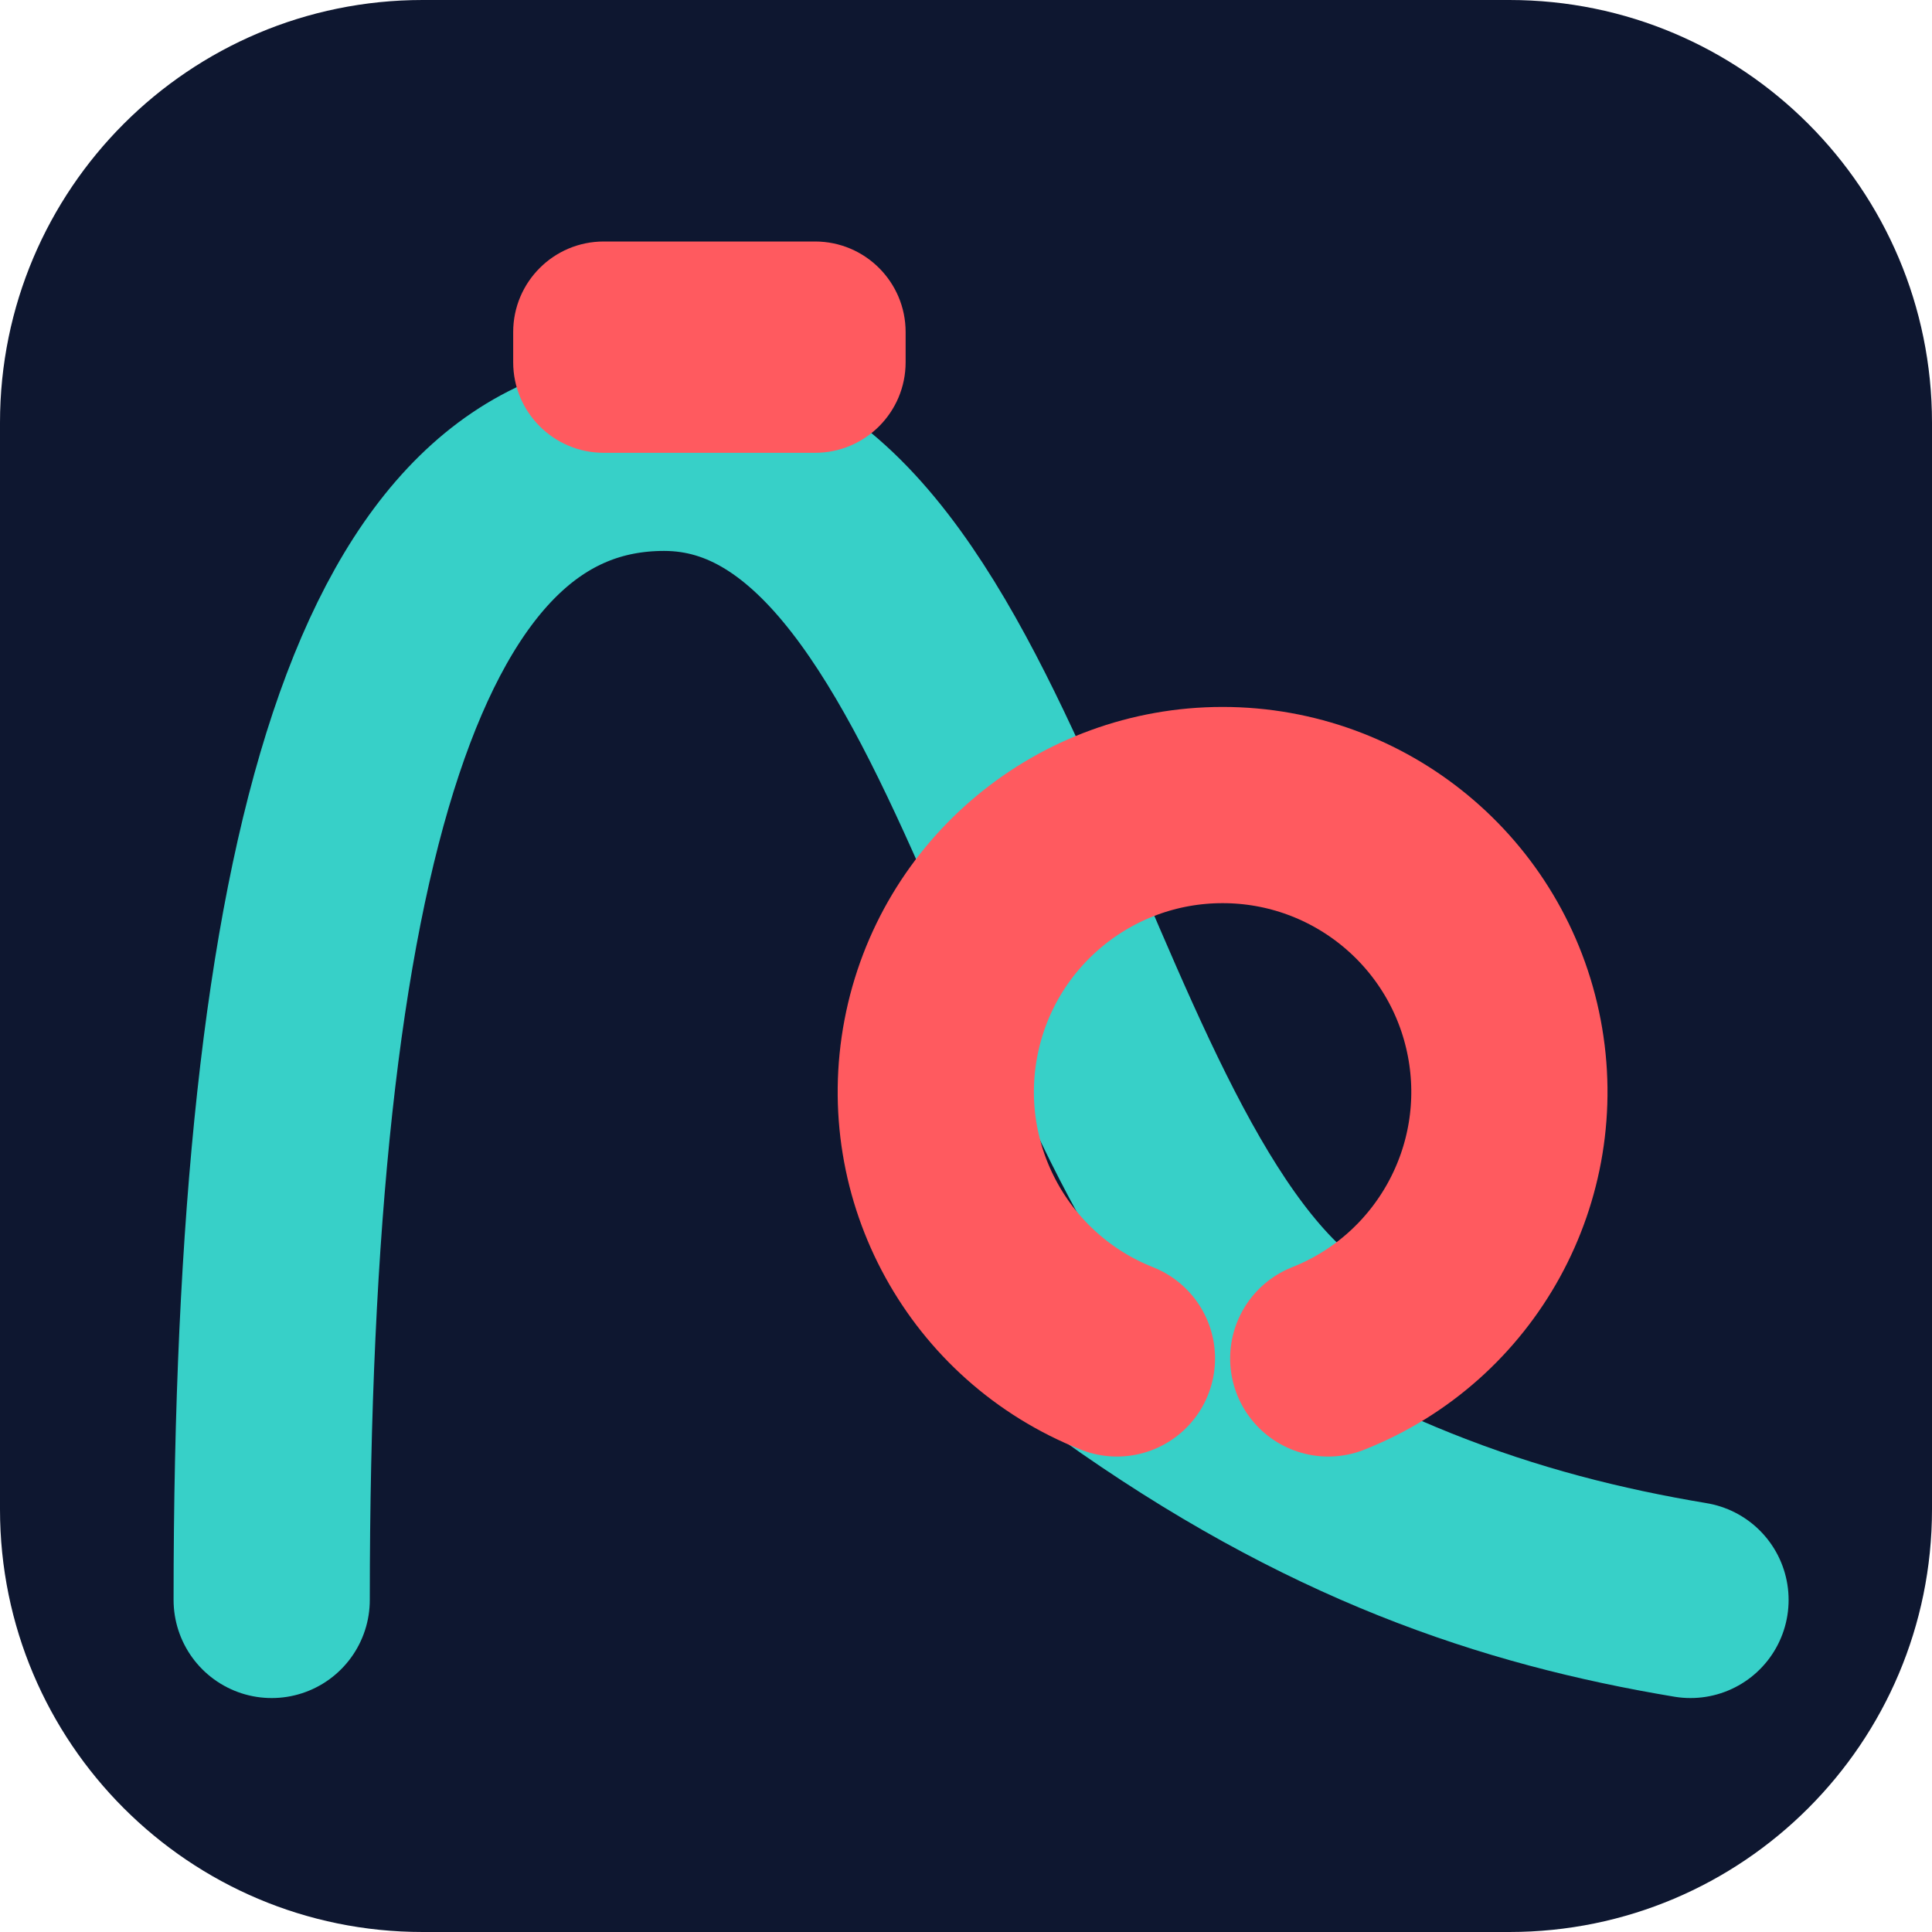
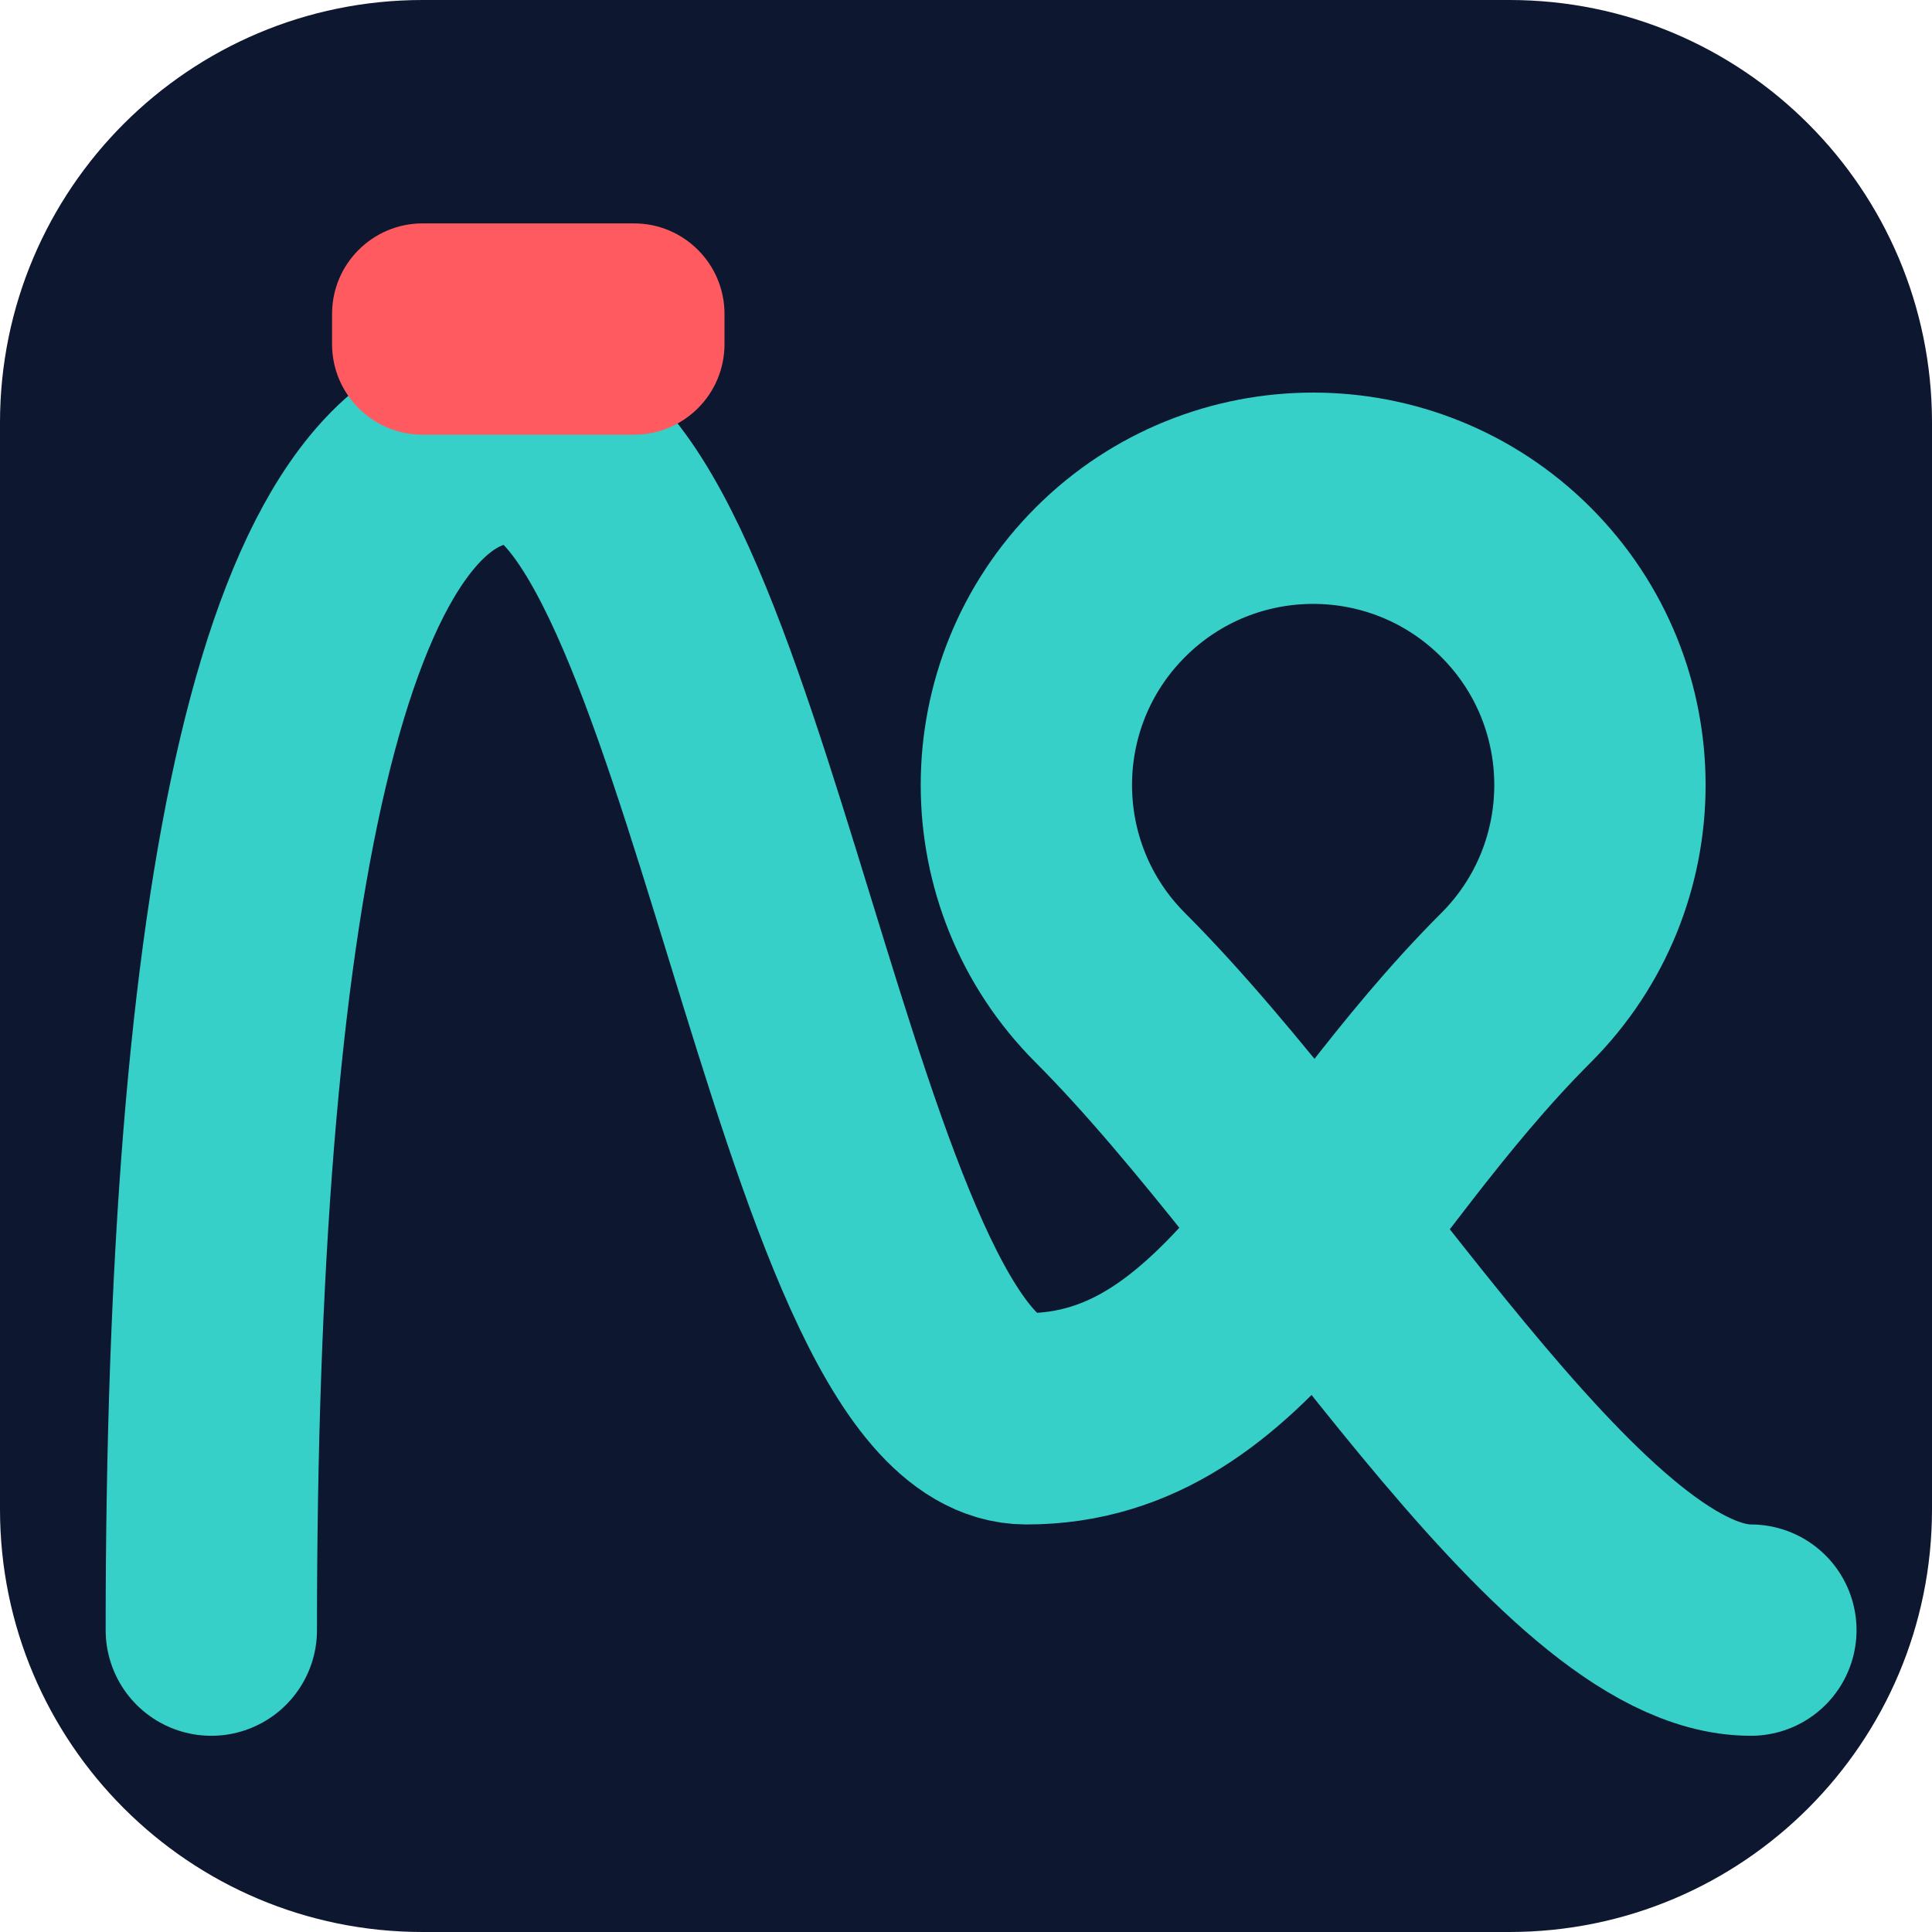
<svg xmlns="http://www.w3.org/2000/svg" viewBox="0 0 64 64" width="64" height="64">
  <rect width="64" height="64" rx="14" fill="#0e1730" />
  <g fill="none" stroke-linecap="round" stroke-linejoin="round">
-     <path d="M9,53 C9,28 13,15 22,15 C33,15 35,40 44,45" stroke="#37d0c8" stroke-width="6.5" />
-     <path d="M37,45 C44,50 50,52 56,53" stroke="#37d0c8" stroke-width="6.5" />
-     <path d="M44,45 A9.5,9.5 0 1 0 37,45" stroke="#ff5a5f" stroke-width="6.5" />
-     <rect x="17" y="8" width="13" height="7" rx="3" fill="#ff5a5f" />
+     <path d="M7,54 C7,30 10,14.5 17,14.5 C24,14.5 27,47 34,47 C41,47 43.86,39.08 50.22,32.72 A9.5,9.5 0 1 0 36.78,32.72 C43.85,39.79 52,54 58,54" stroke="#37d0c8" stroke-width="7" />
+     <rect x="11" y="7.4" width="13" height="7" rx="3" fill="#ff5a5f" />
  </g>
</svg>
